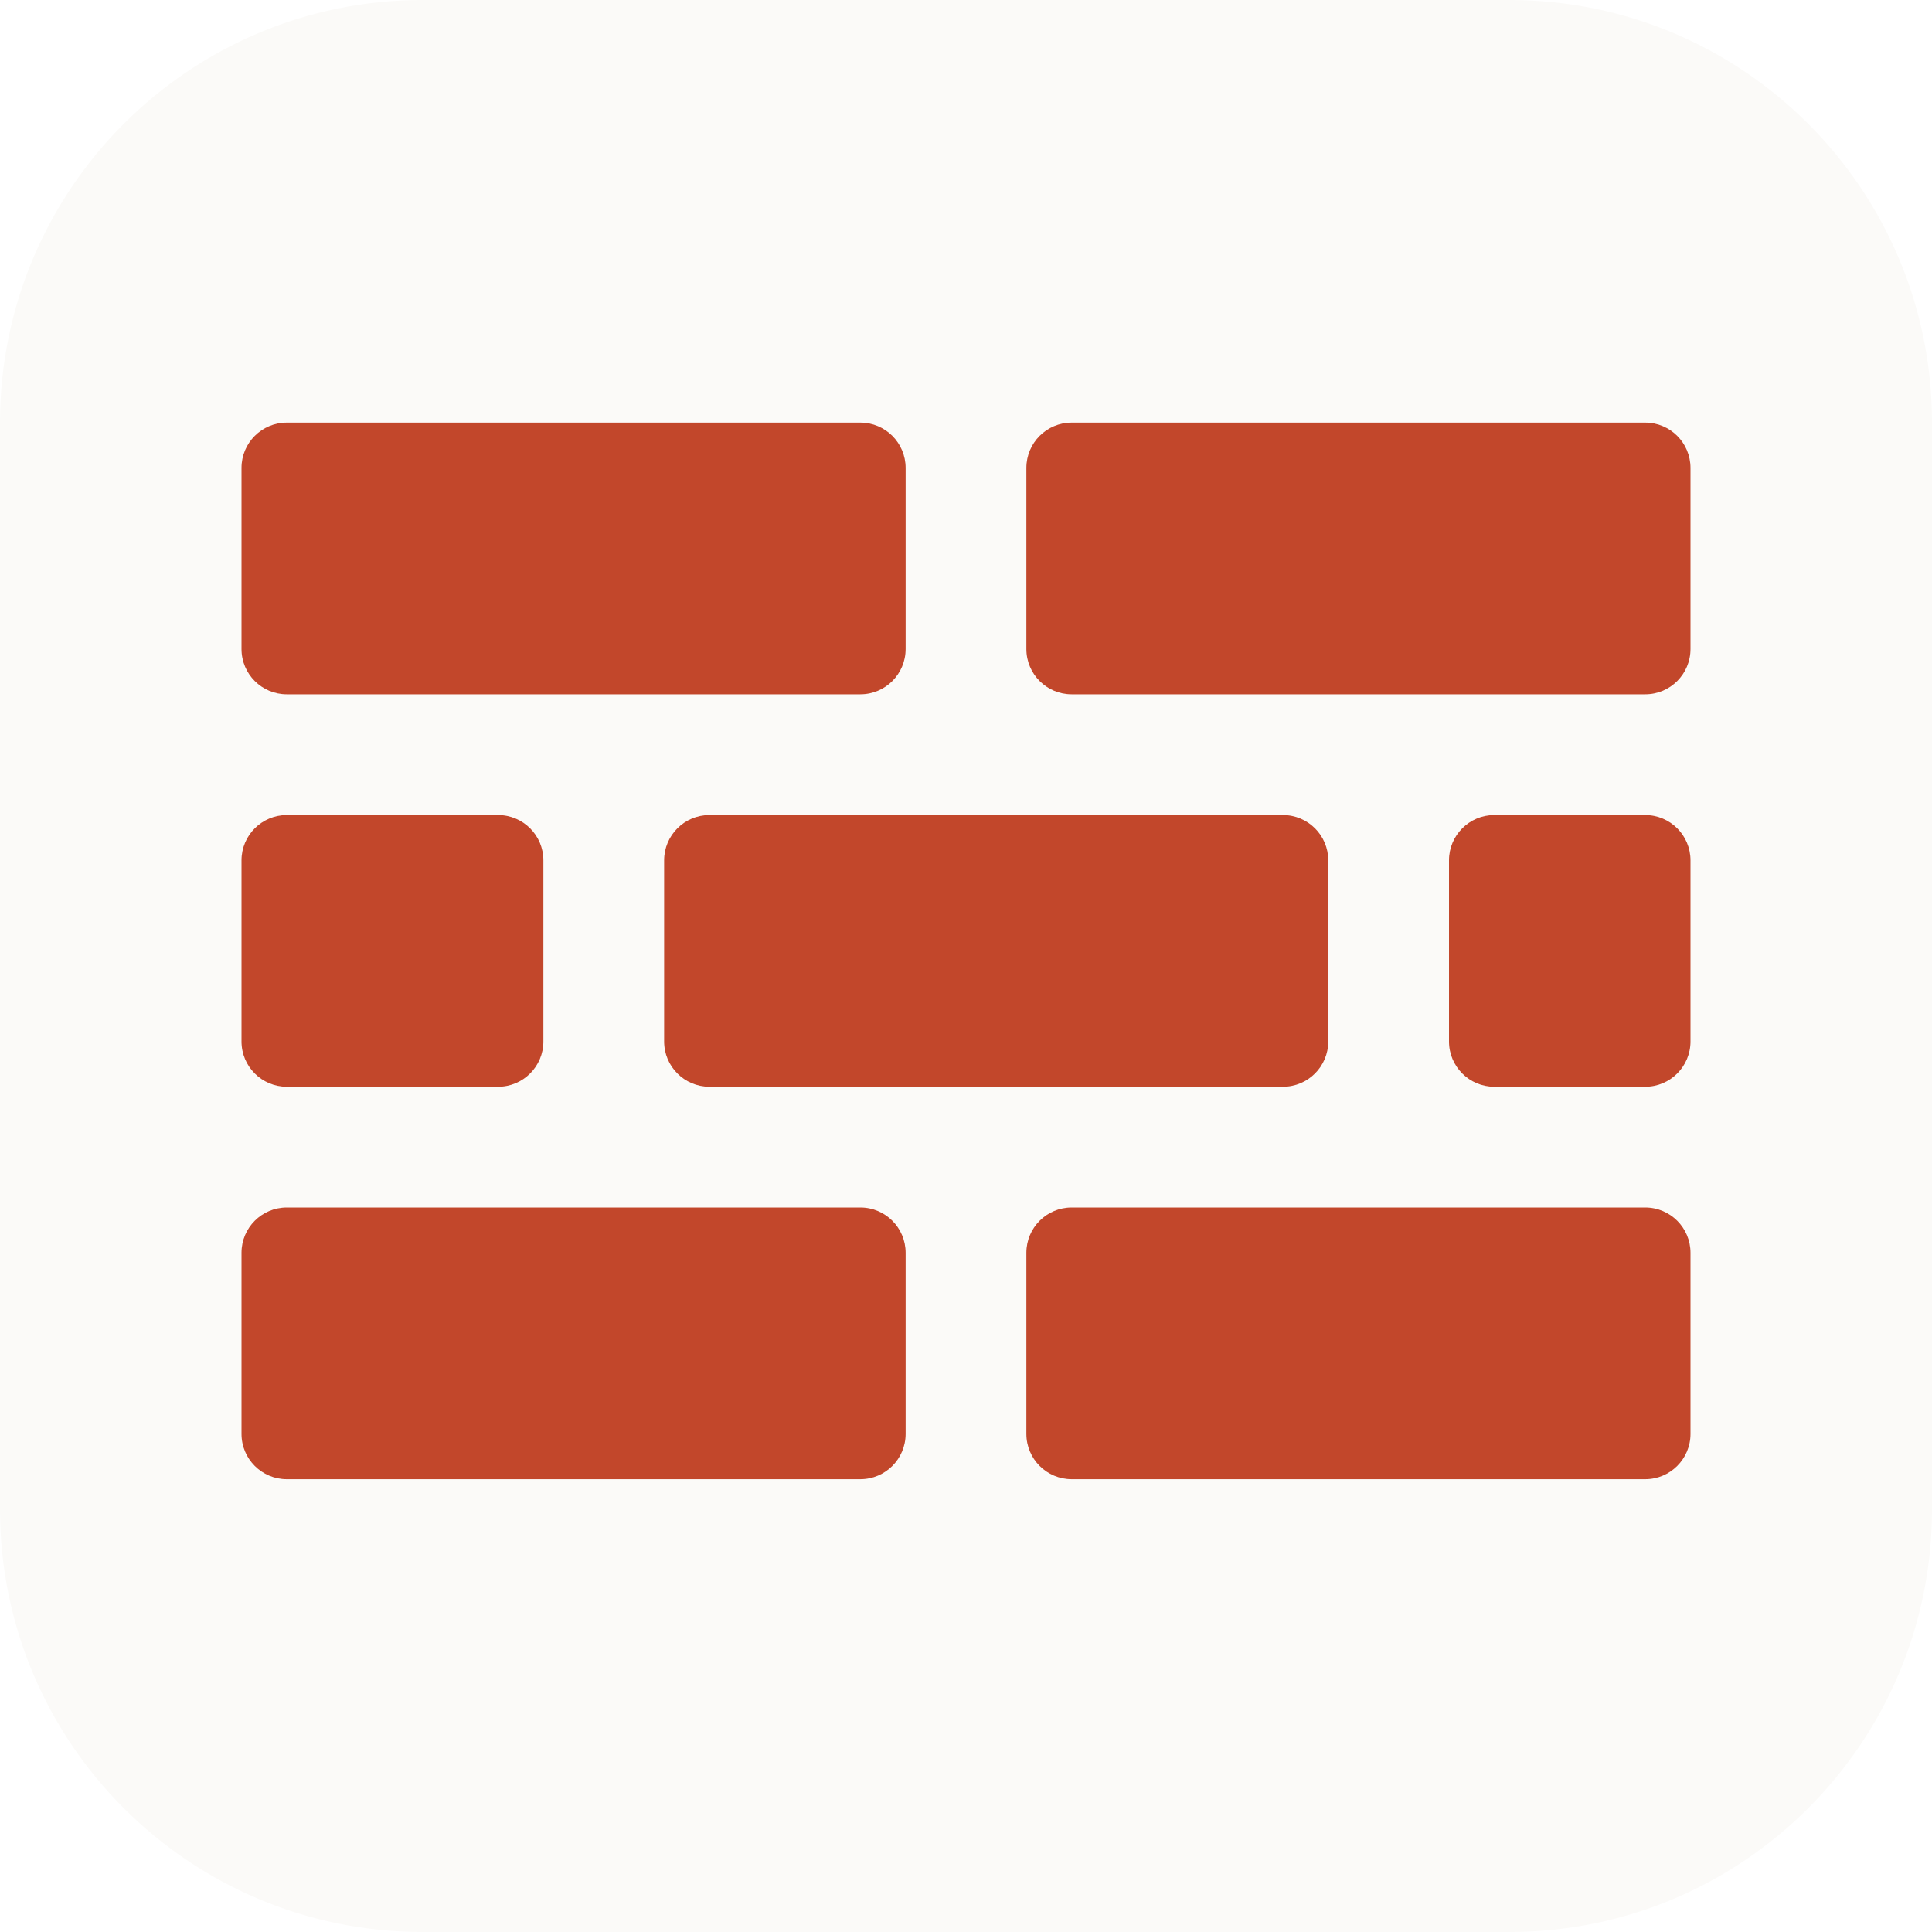
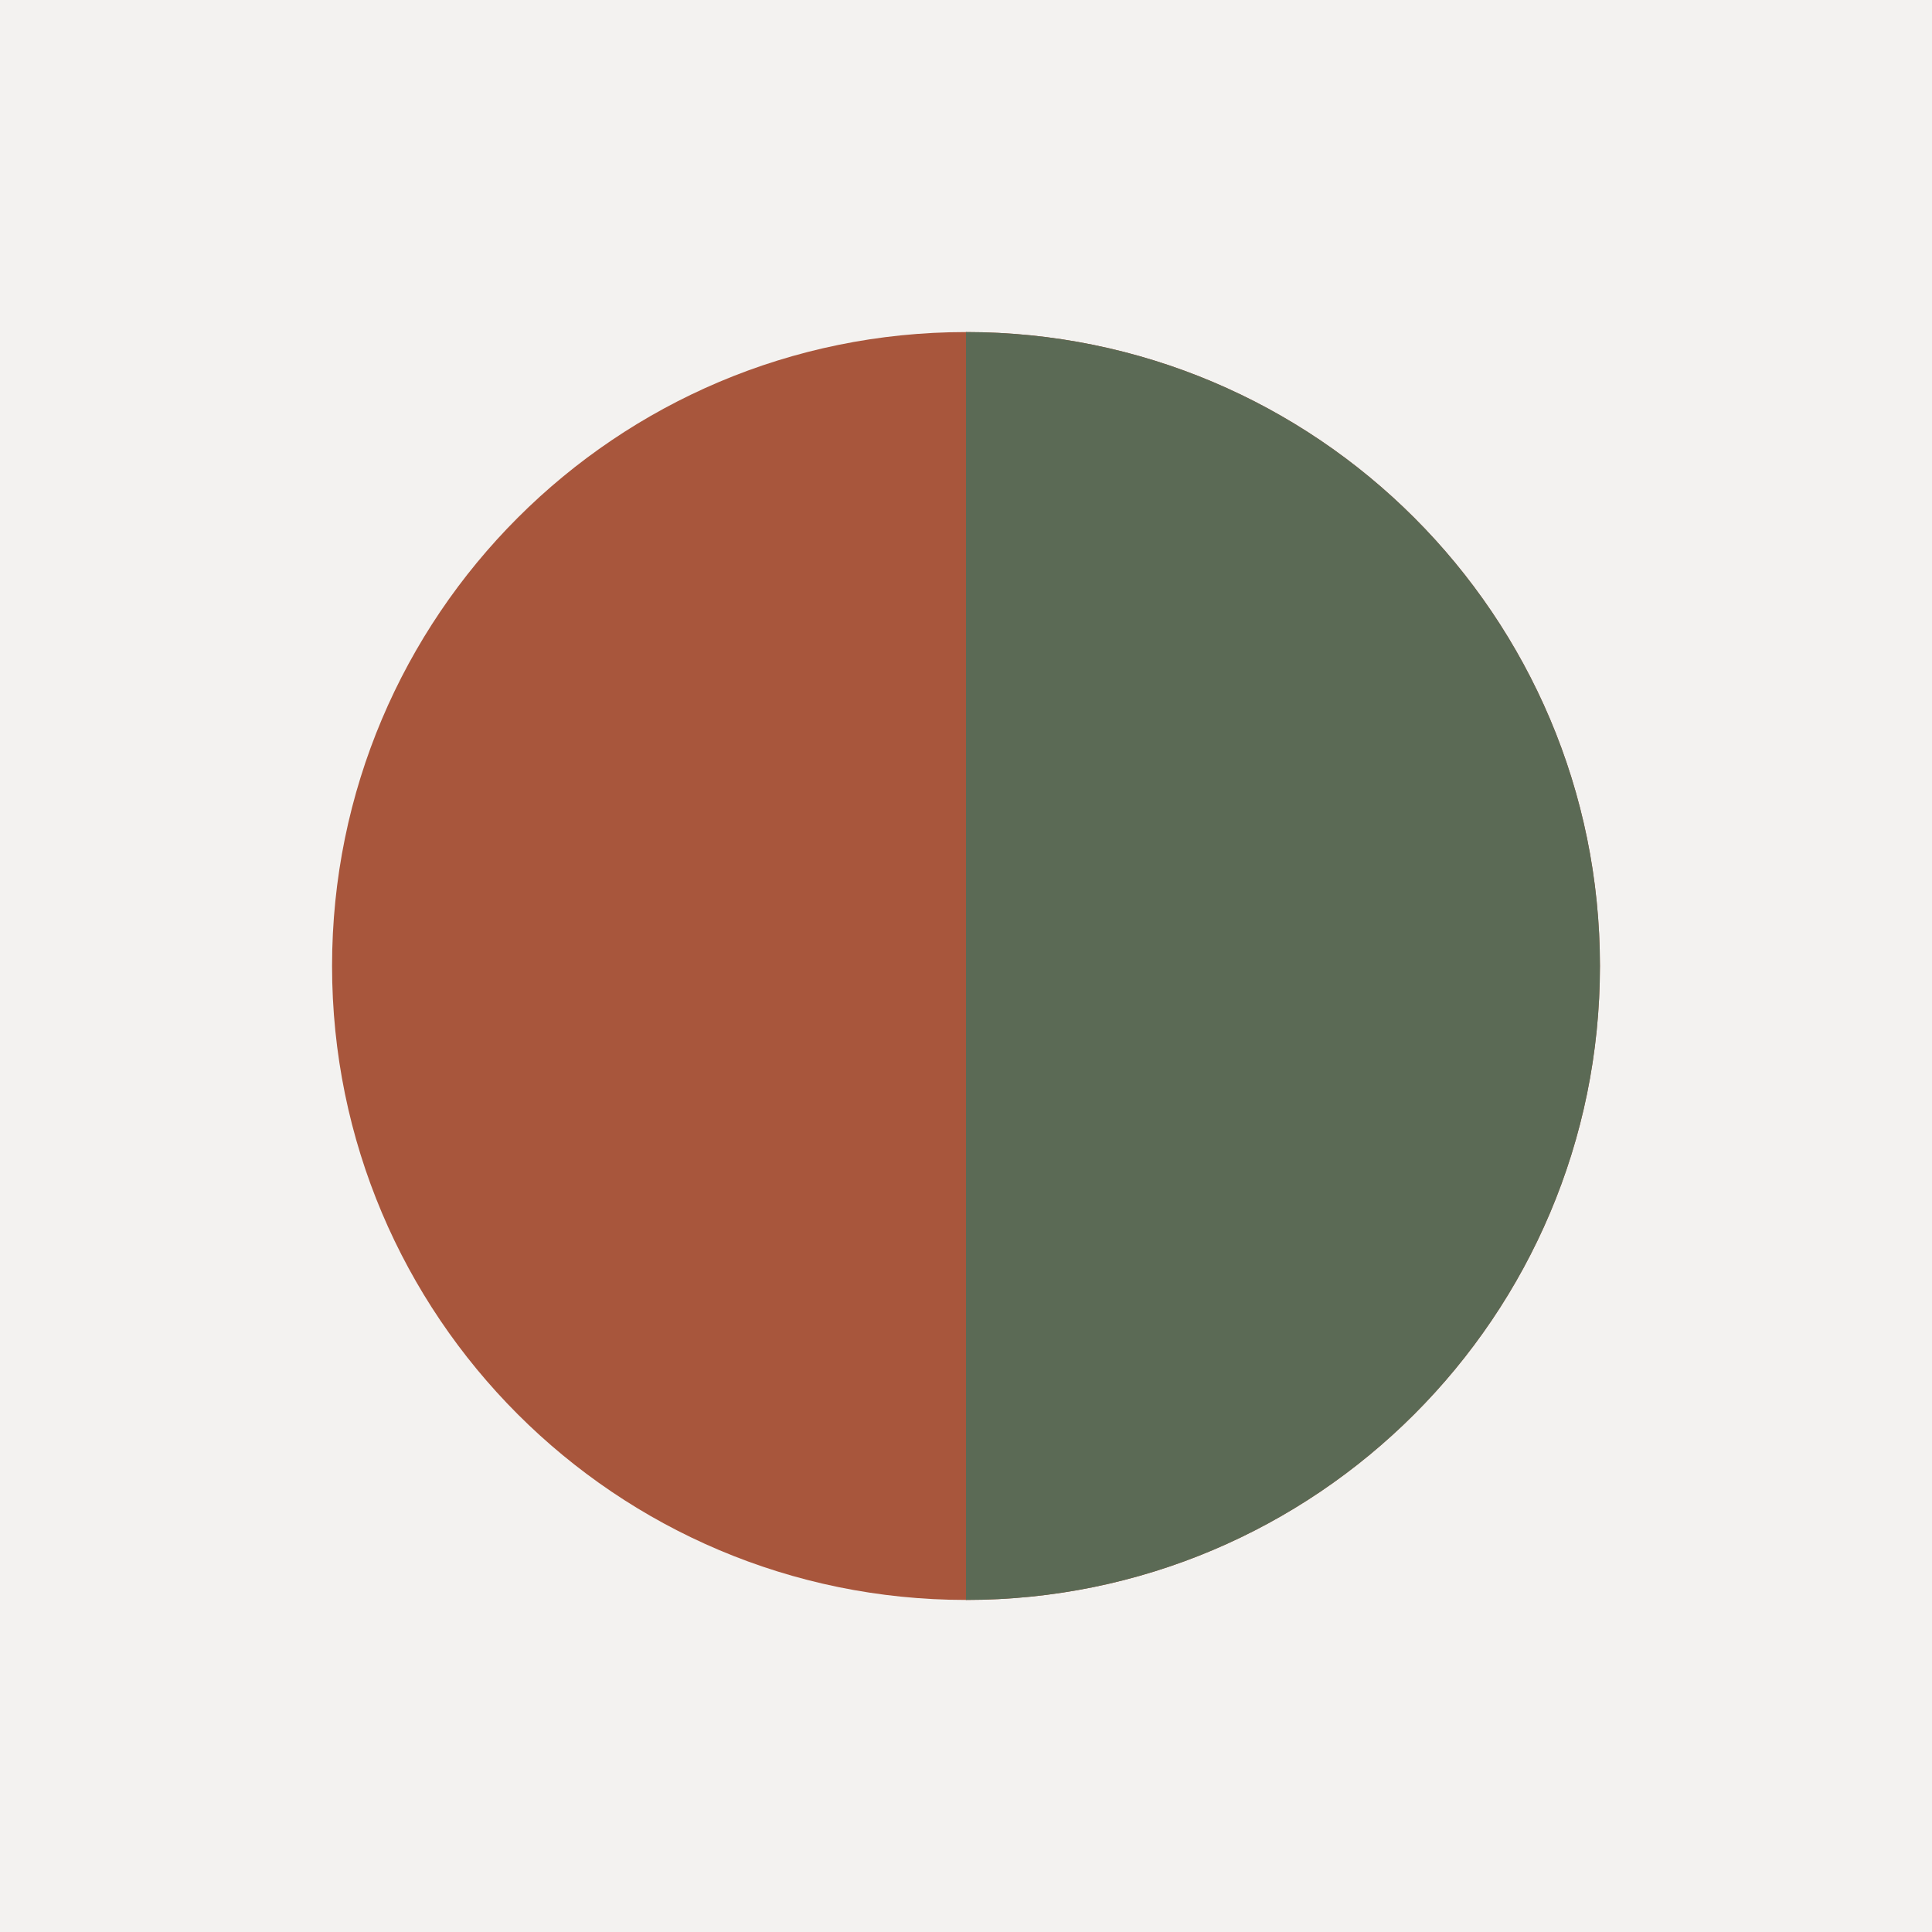
<svg xmlns="http://www.w3.org/2000/svg" viewBox="0 0 64 64">
-   <rect width="64" height="64" rx="14" fill="#fbfaf8" />
-   <g fill="#c2472b">
-     <rect x="8" y="14" width="22" height="9" rx="1.5" />
-     <rect x="34" y="14" width="22" height="9" rx="1.5" />
-     <rect x="8" y="27" width="10" height="9" rx="1.5" />
-     <rect x="22" y="27" width="22" height="9" rx="1.5" />
-     <rect x="48" y="27" width="8" height="9" rx="1.5" />
-     <rect x="8" y="40" width="22" height="9" rx="1.5" />
-     <rect x="34" y="40" width="22" height="9" rx="1.5" />
-   </g>
+   <rect width="64" height="64" fill="#f3f2f0" />
+   <circle cx="32" cy="32" r="21" fill="#a8563c" />
+   <path d="M32 11a21 21 0 0 1 0 42Z" fill="#5b6a55" />
</svg>
